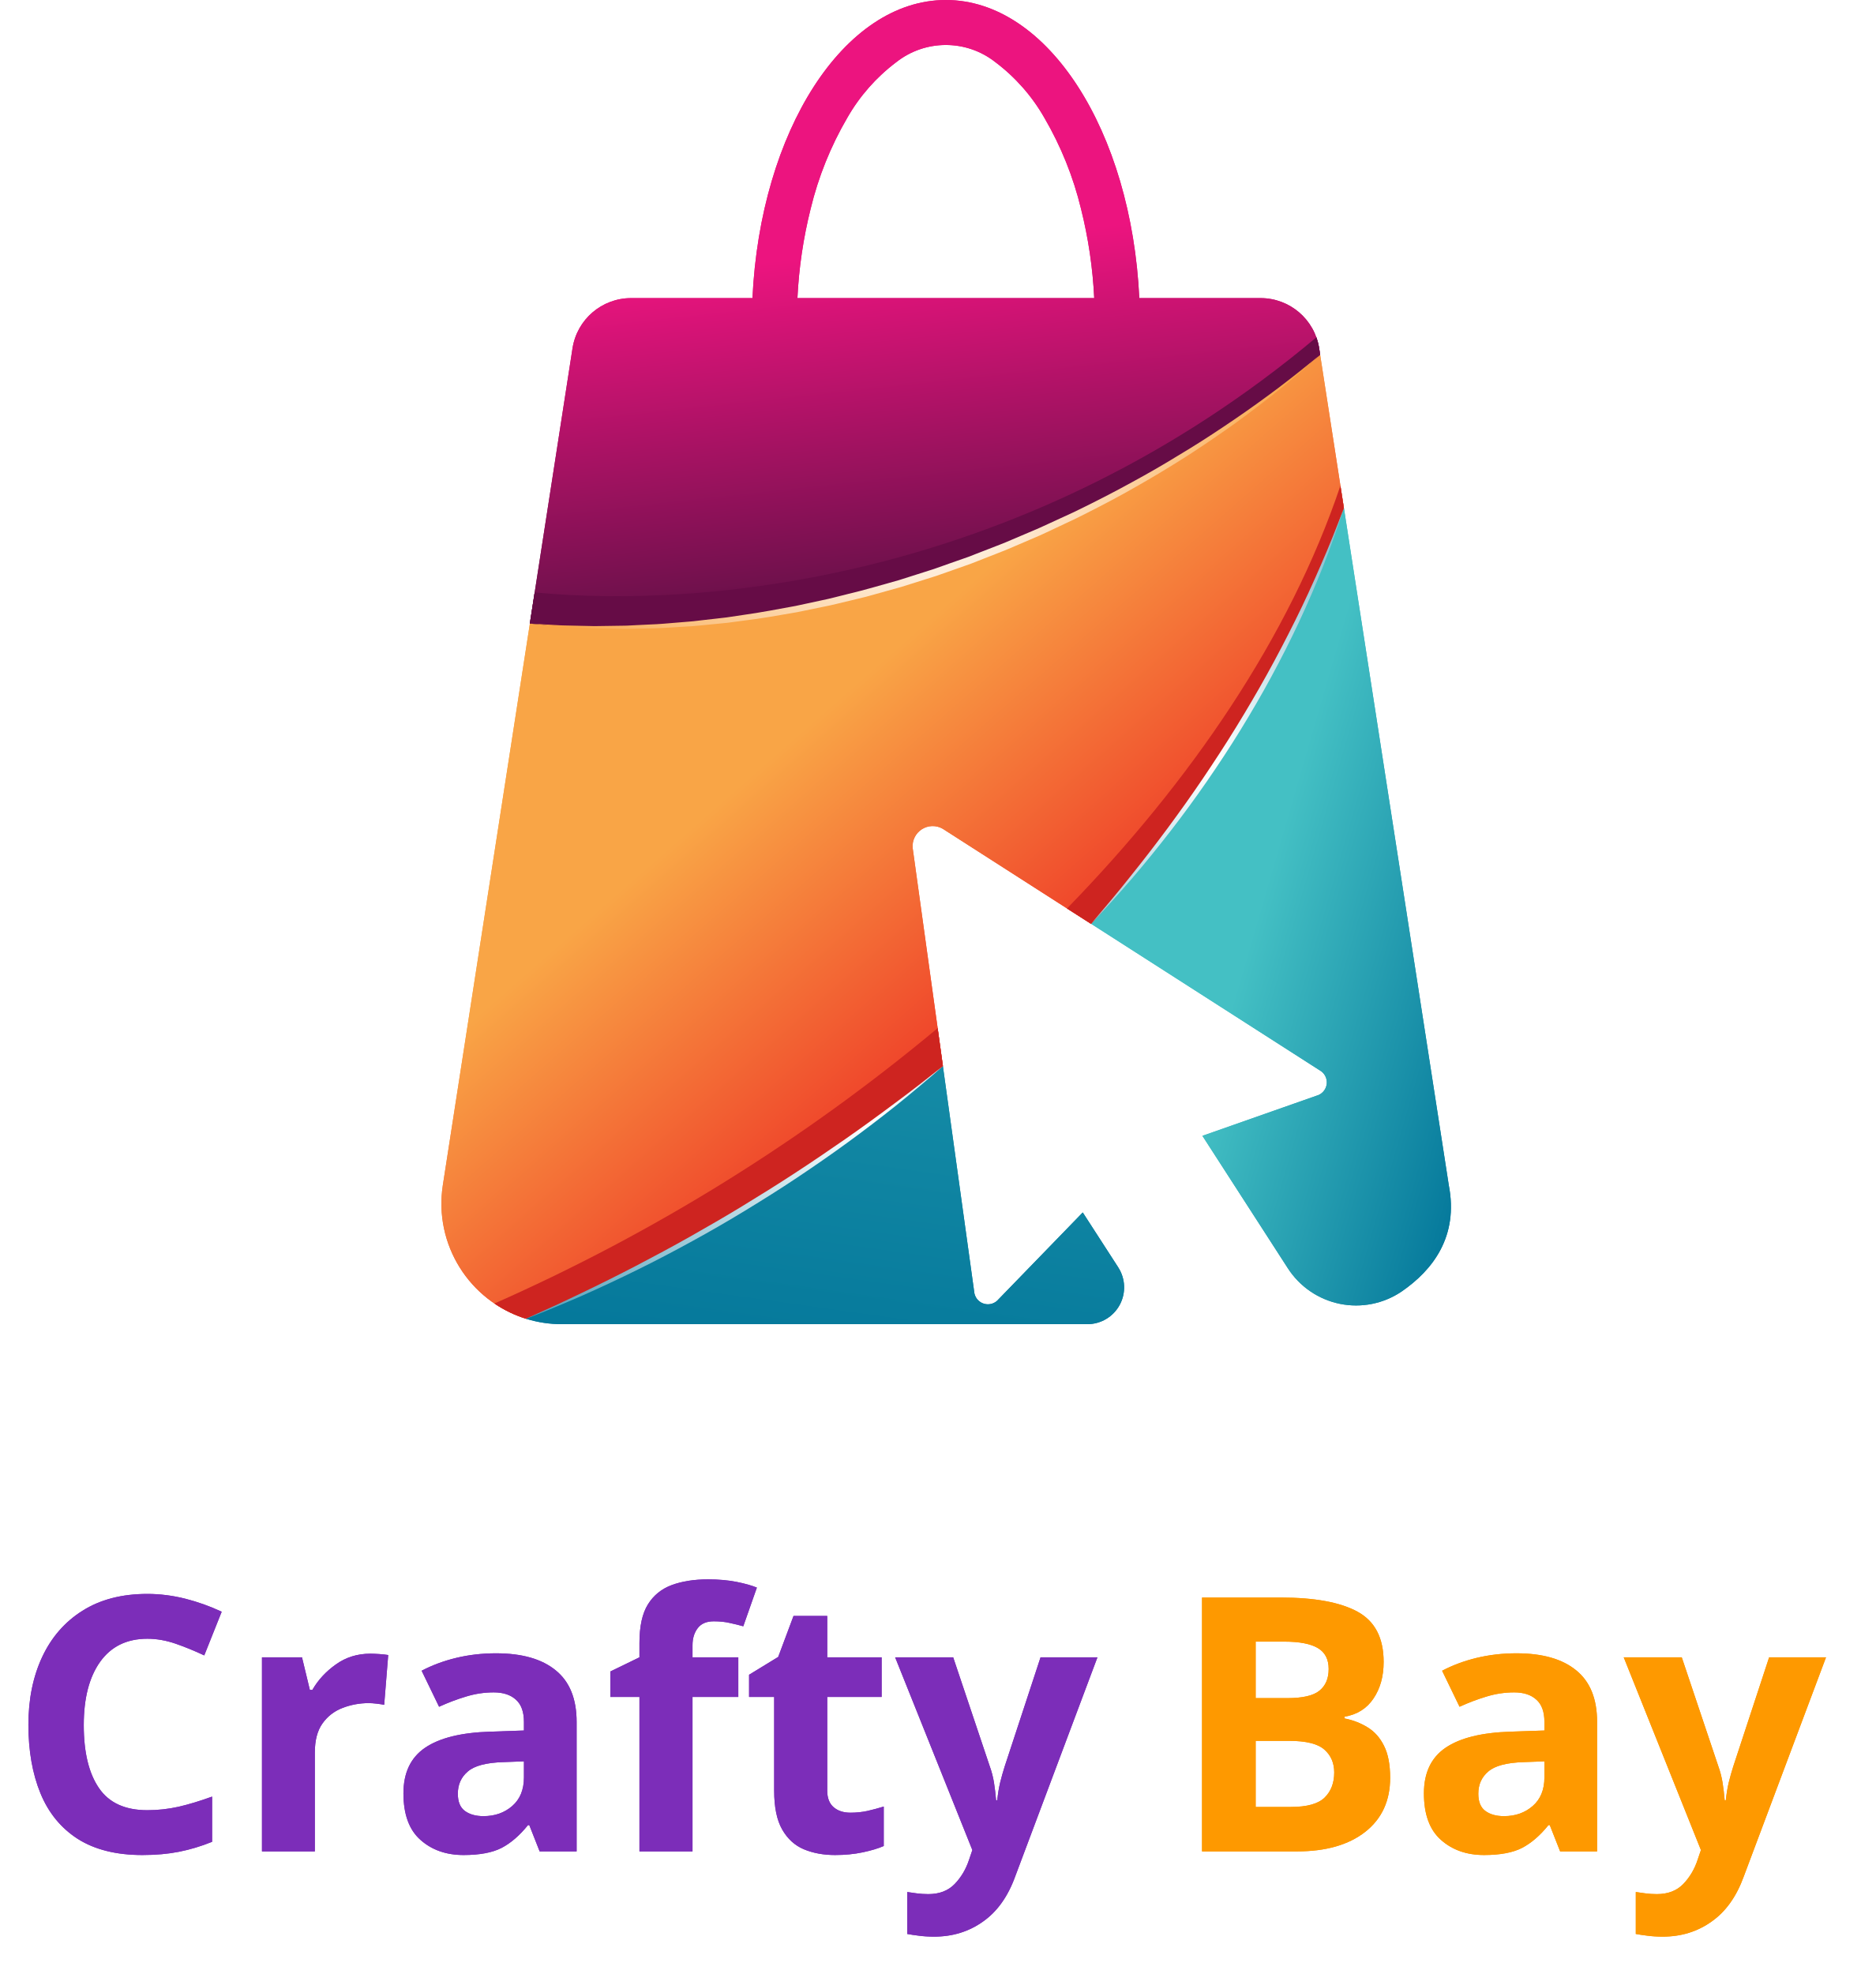
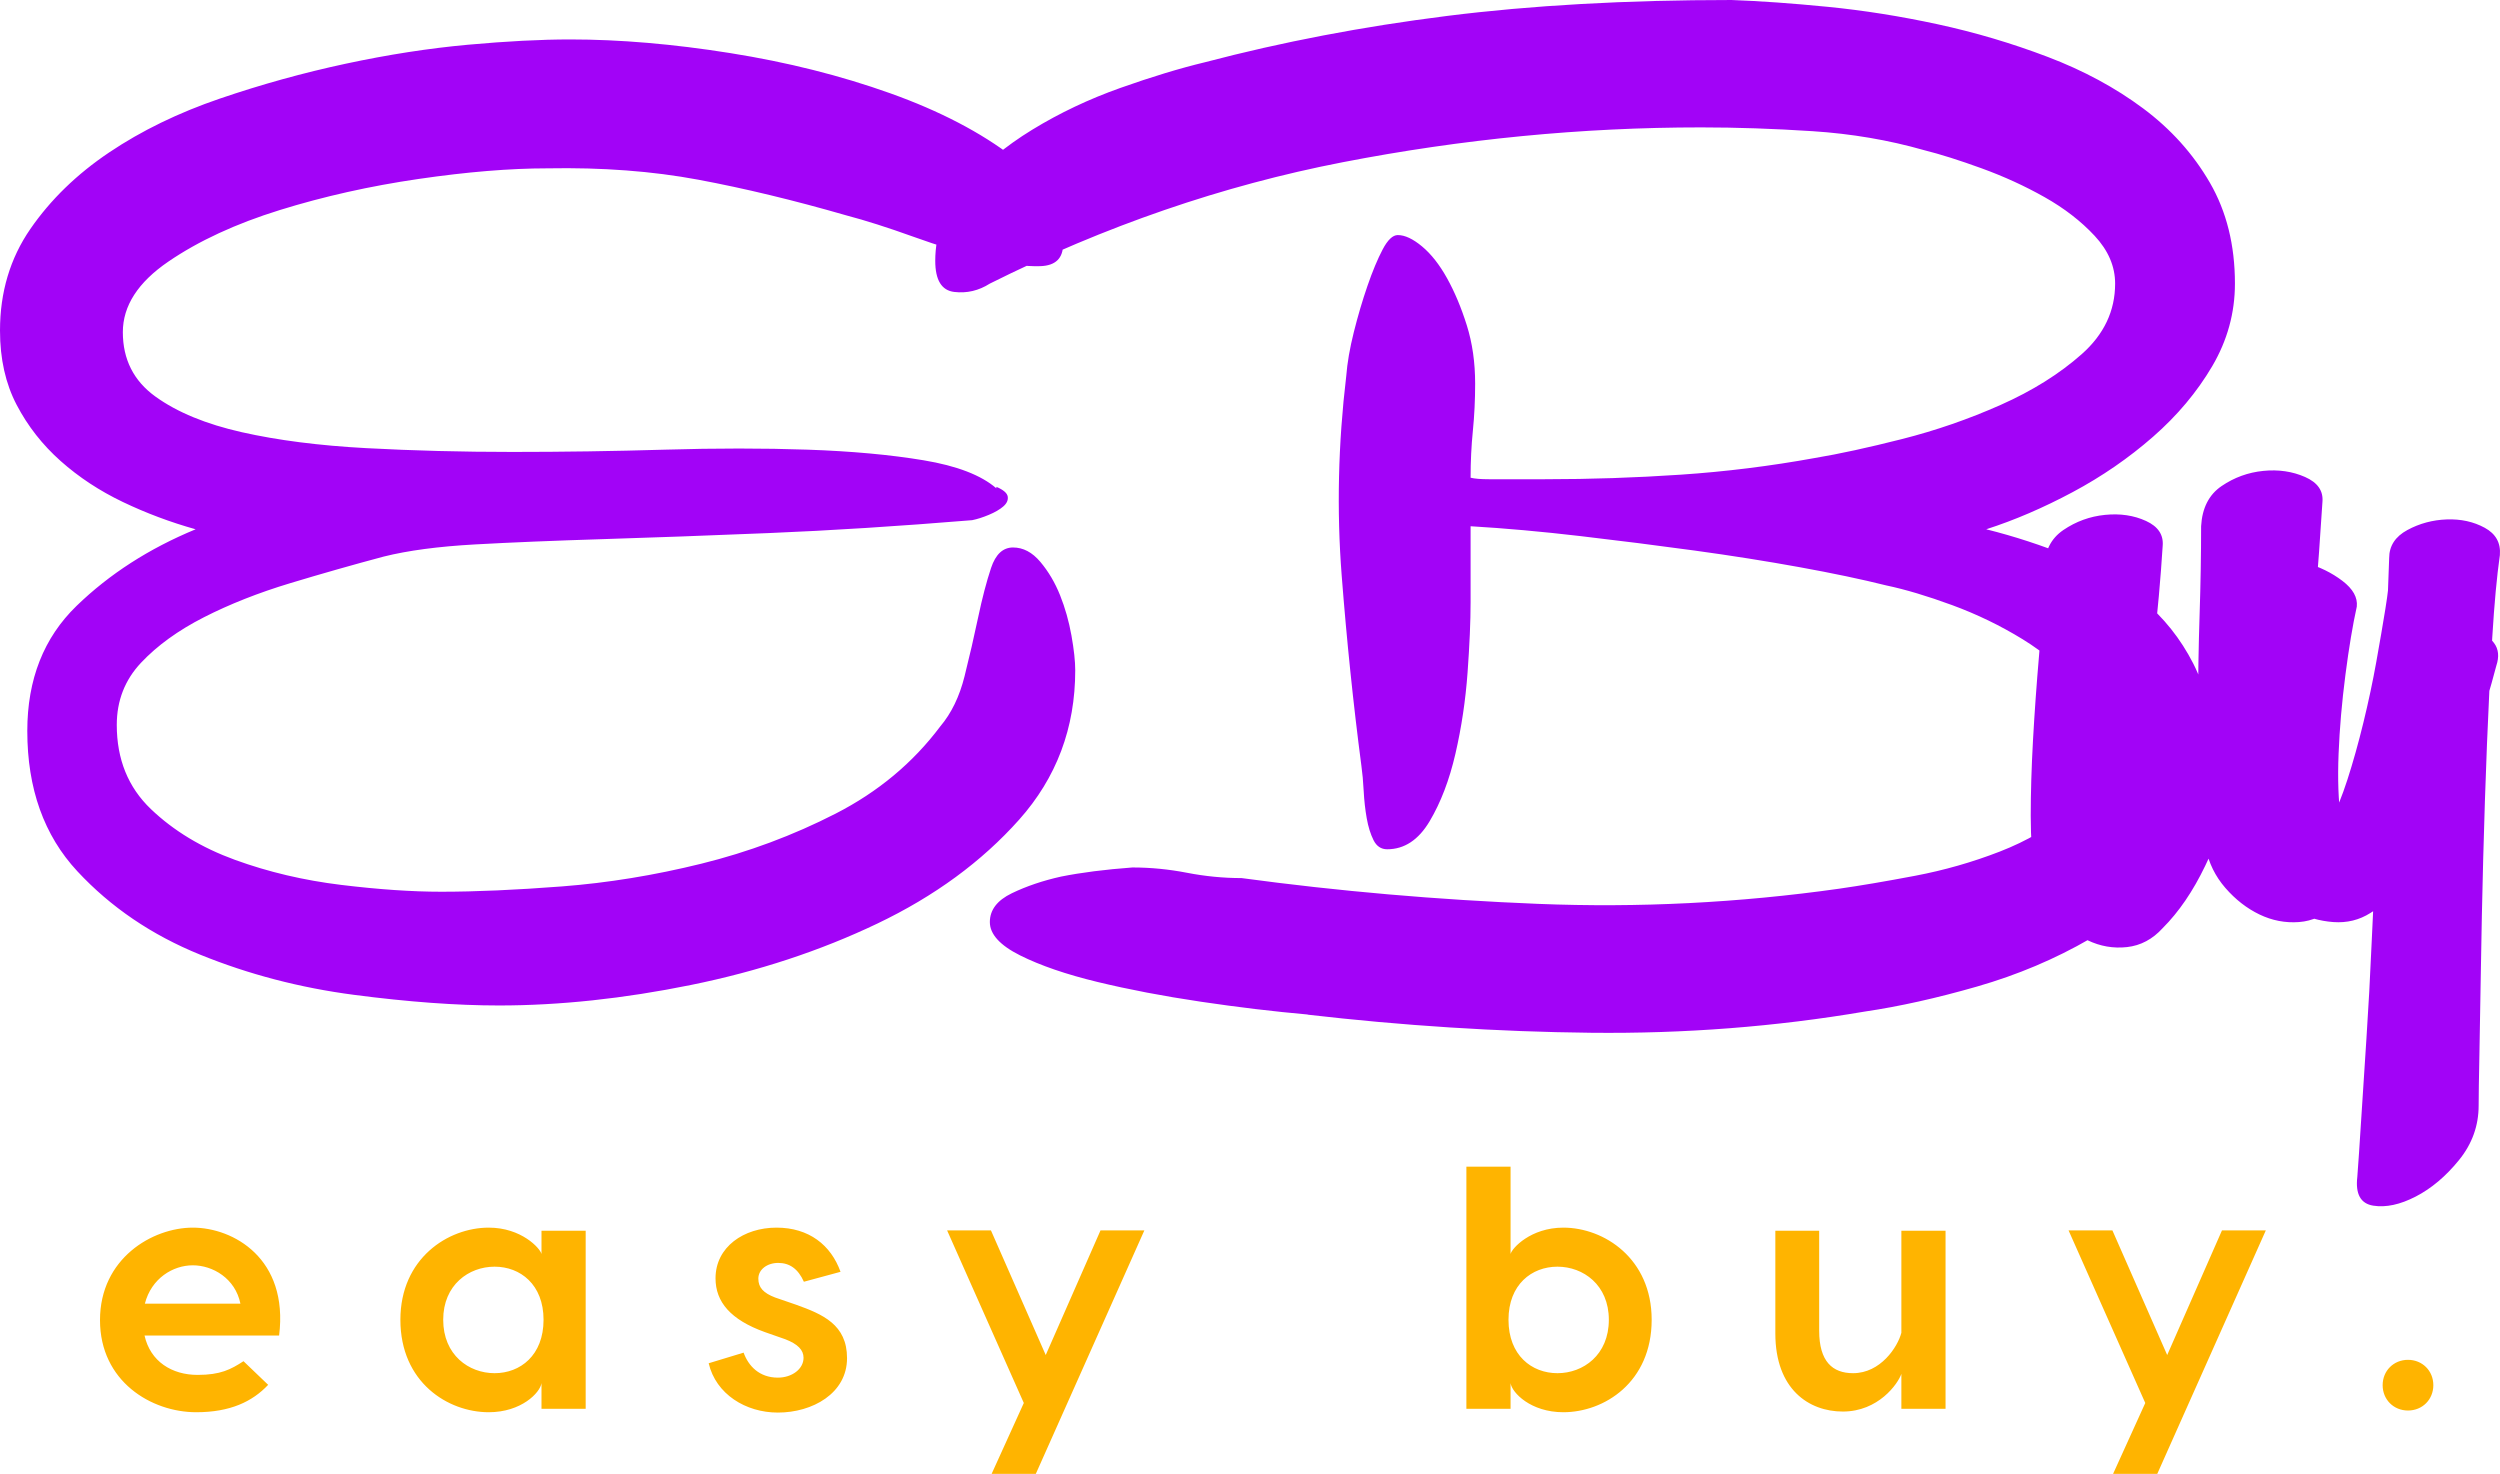
- <svg xmlns="http://www.w3.org/2000/svg" xmlns:xlink="http://www.w3.org/1999/xlink" width="153" height="161" viewBox="0 0 153 161">
-   <defs>
-     <linearGradient id="linear-gradient" x1="0.525" y1="0.413" x2="1.133" y2="0.803" gradientUnits="objectBoundingBox">
-       <stop offset="0" stop-color="#44c0c4" />
-       <stop offset="1" stop-color="#007398" />
-     </linearGradient>
-     <linearGradient id="linear-gradient-2" x1="0.416" y1="0.376" x2="0.686" y2="0.701" gradientUnits="objectBoundingBox">
-       <stop offset="0" stop-color="#f9a546" />
-       <stop offset="1" stop-color="#ed2f24" />
-     </linearGradient>
-     <linearGradient id="linear-gradient-3" x1="0.448" y1="0.398" x2="0.526" y2="0.97" gradientUnits="objectBoundingBox">
-       <stop offset="0" stop-color="#ec147f" />
-       <stop offset="1" stop-color="#5e1045" />
-     </linearGradient>
-     <linearGradient id="linear-gradient-4" x1="1.813" y1="-3.056" x2="0.338" y2="1.435" xlink:href="#linear-gradient" />
-     <radialGradient id="radial-gradient" cx="0.5" cy="0.5" r="1.441" gradientTransform="translate(0.327) scale(0.347 1)" gradientUnits="objectBoundingBox">
-       <stop offset="0" stop-color="#fff" />
-       <stop offset="1" stop-color="#f9a546" />
-     </radialGradient>
-     <radialGradient id="radial-gradient-2" cx="0.842" cy="0.243" r="2.335" gradientTransform="translate(0.332) scale(0.606 1)" gradientUnits="objectBoundingBox">
-       <stop offset="0" stop-color="#fff" />
-       <stop offset="1" stop-color="#007398" />
-     </radialGradient>
-     <radialGradient id="radial-gradient-3" cx="0.485" cy="0.611" r="1.33" gradientTransform="translate(-0.322) scale(1.644 1)" xlink:href="#radial-gradient-2" />
-   </defs>
-   <g id="Group_1018" data-name="Group 1018" transform="translate(-129 -287)">
-     <g id="Group_515" data-name="Group 515">
-       <g id="Group_512" data-name="Group 512" transform="translate(5673 -445)">
-         <text id="Crafty" transform="translate(-5496 883)" fill="#7C2DB9" font-size="29" font-family="Poppins-Bold, Poppins" font-weight="700">
-           <tspan x="-47.371" y="0">Crafty</tspan>
-         </text>
-         <text id="Bay" transform="translate(-5420 883)" fill="#fe9900" font-size="29" font-family="Poppins-Bold, Poppins" font-weight="700">
-           <tspan x="-28.565" y="0">Bay</tspan>
-         </text>
-       </g>
-       <g id="Group_511" data-name="Group 511" transform="translate(-1295.285 -729.51)">
-         <path id="Path_713" data-name="Path 713" d="M2214.519,1638.7c.814,4.185-1.316,6.925-3.836,8.661a6.622,6.622,0,0,1-9.3-1.9l-6.961-10.79,9.3-3.269a1.126,1.126,0,0,0,.4-1.988l-18.779-12.036a108.792,108.792,0,0,0,12.378-16.521,90.682,90.682,0,0,0,8.244-17.391Z" transform="translate(-672.064 -525.523)" fill="url(#linear-gradient)" />
-         <path id="Path_714" data-name="Path 714" d="M1531.962,1412.48l1.937,12.5a99.714,99.714,0,0,1-20.621,33.911l-12.11-7.762a1.64,1.64,0,0,0-2.443,1.563l2.469,17.8a132.122,132.122,0,0,1-34.011,20.6,9.833,9.833,0,0,1-6.779-10.888l7.1-45.805c13.662,1.3,29.333-1.5,44.416-8.816A92.49,92.49,0,0,0,1531.962,1412.48Z" transform="translate(0 -367.03)" fill="url(#linear-gradient-2)" />
-         <path id="Path_715" data-name="Path 715" d="M1623.38,1044.917l.083.534a92.493,92.493,0,0,1-20.047,13.106c-15.083,7.317-30.753,10.117-44.415,8.816l3.48-22.456a4.835,4.835,0,0,1,4.778-4.094h9.9c.639-13.6,7.458-24.313,15.776-24.313s15.137,10.708,15.776,24.313h9.9A4.836,4.836,0,0,1,1623.38,1044.917Zm-42.553-4.094h24.207a37.353,37.353,0,0,0-1.078-7.285,27.593,27.593,0,0,0-2.981-7.408,14.959,14.959,0,0,0-4-4.547,6.53,6.53,0,0,0-8.089,0,14.969,14.969,0,0,0-4,4.547,27.573,27.573,0,0,0-2.981,7.408,37.307,37.307,0,0,0-1.078,7.285Z" transform="translate(-91.5)" fill="url(#linear-gradient-3)" />
-         <path id="Path_716" data-name="Path 716" d="M1602.964,2222.659a3,3,0,0,1-2.521,4.627h-42.859a9.85,9.85,0,0,1-2.934-.444,132.122,132.122,0,0,0,34.011-20.6l2.572,18.538a1.125,1.125,0,0,0,1.97.471l6.865-7.078,2.9,4.488Z" transform="translate(-87.469 -1102.776)" fill="url(#linear-gradient-4)" />
-         <g id="Group_510" data-name="Group 510" transform="translate(1464.613 1056.121)">
-           <path id="Path_717" data-name="Path 717" d="M2160.517,1594.218a99.7,99.7,0,0,0,20.621-33.911l-.283-1.826c-4.153,12.343-12.192,24.1-22.3,34.484Z" transform="translate(-2111.853 -1558.48)" fill="#ce2420" />
-           <path id="Path_718" data-name="Path 718" d="M1522.069,2187.542a132.122,132.122,0,0,0,34.011-20.6l-.43-3.1A152.978,152.978,0,0,1,1519.5,2186.3,9.776,9.776,0,0,0,1522.069,2187.542Z" transform="translate(-1519.5 -2119.596)" fill="#ce2420" />
-         </g>
-         <path id="Path_719" data-name="Path 719" d="M1559.395,1413.782l-.395,2.546a79.662,79.662,0,0,0,29.592-3.092,94.5,94.5,0,0,0,14.823-5.723,92.484,92.484,0,0,0,20.047-13.107l-.083-.533a4.77,4.77,0,0,0-.227-.892C1599.8,1412.584,1573.635,1415.161,1559.395,1413.782Z" transform="translate(-91.5 -348.955)" fill="#660c46" />
-         <path id="Path_720" data-name="Path 720" d="M1559,1434.394l2.179.121c.182.008.363.027.544.027l.545.012,1.09.024.545.012.273.006c.091,0,.182,0,.273,0l1.09-.016,1.09-.016.273-.005.272-.014.545-.028,1.088-.052c.363-.02.726-.026,1.088-.062l2.171-.179c.091-.008.181-.014.271-.023l.27-.032.541-.063,1.082-.123.541-.062.271-.031.269-.04,1.077-.161c1.438-.194,2.862-.481,4.29-.736l2.128-.459.532-.115c.177-.037.352-.086.528-.129l1.055-.265c1.412-.333,2.8-.752,4.2-1.142l2.073-.659.518-.165c.086-.028.173-.054.259-.083l.257-.091,1.025-.363,1.027-.36.513-.18.507-.2,2.03-.786c.341-.126.671-.276,1.006-.416l1-.425,1-.425c.168-.068.33-.151.5-.224l.495-.227,1.978-.909c.651-.321,1.307-.631,1.951-.965,1.3-.653,2.573-1.343,3.842-2.049s2.512-1.457,3.749-2.217,2.448-1.563,3.65-2.381,2.381-1.668,3.543-2.541c.576-.444,1.157-.881,1.723-1.338s1.136-.909,1.7-1.368c-.546.482-1.087.969-1.644,1.438s-1.12.93-1.683,1.392q-1.706,1.366-3.472,2.656-1.777,1.274-3.608,2.472c-.3.2-.614.393-.922.589l-.462.292-.466.285-.935.569-.943.555c-.313.187-.632.364-.949.545s-.633.363-.954.536l-.962.522c-.321.173-.646.338-.969.508-.645.342-1.3.66-1.952.99l-1.98.933c-.331.153-.658.315-.992.461l-1.006.431-1.006.431c-.336.142-.668.294-1.01.422l-2.039.8-.51.2-.516.183-1.032.365-1.033.362-.258.091c-.086.029-.174.056-.261.083l-.523.165-2.089.657-2.109.589-.527.147c-.088.024-.175.05-.264.072l-.266.065-1.064.257-1.065.256c-.178.041-.354.088-.533.124l-.536.11-2.144.441c-1.439.246-2.875.512-4.325.683l-1.085.145-.271.036-.273.027-.545.053-1.089.107-.544.052-.272.026c-.091.008-.182.012-.273.018l-2.185.131c-.363.028-.729.026-1.093.038l-1.093.026-.547.011-.273.006-.273,0-1.093-.018-1.093-.018c-.091,0-.182,0-.273-.006l-.273-.015-.546-.029-1.091-.058c-.364-.02-.727-.034-1.09-.074l-2.174-.21Z" transform="translate(-91.5 -367.022)" fill="url(#radial-gradient)" />
-         <path id="Path_721" data-name="Path 721" d="M1554.631,2226.861l2.273-1.028q1.132-.523,2.256-1.064,2.248-1.077,4.46-2.226c1.473-.769,2.937-1.552,4.383-2.369s2.885-1.647,4.3-2.51,2.828-1.742,4.219-2.65,2.766-1.838,4.13-2.787,2.708-1.926,4.038-2.922l1-.748.99-.758,1.963-1.539-.94.822-.953.806-.961.8-.969.787q-1.953,1.557-3.972,3.028c-1.344.983-2.717,1.928-4.1,2.853s-2.8,1.811-4.219,2.677-2.869,1.7-4.328,2.5-2.935,1.577-4.429,2.313-3,1.446-4.523,2.119q-1.143.5-2.3.979l-1.156.472-1.163.453Z" transform="translate(-87.45 -1102.795)" fill="url(#radial-gradient-2)" />
-         <path id="Path_722" data-name="Path 722" d="M2185.34,1617.381q.81-.951,1.613-1.907t1.577-1.935q1.563-1.945,3.048-3.948c.987-1.337,1.955-2.689,2.885-4.066s1.839-2.768,2.708-4.184,1.712-2.847,2.517-4.3,1.573-2.926,2.312-4.416,1.433-3,2.092-4.526q.5-1.143.965-2.3t.9-2.327l-.387,1.188c-.137.393-.271.788-.412,1.18-.282.784-.573,1.565-.877,2.341q-.921,2.324-1.985,4.591c-.706,1.511-1.467,3-2.258,4.466s-1.636,2.909-2.508,4.33-1.79,2.816-2.739,4.188-1.932,2.72-2.953,4.038-2.07,2.614-3.153,3.881q-.816.947-1.652,1.875l-.841.924-.857.909Z" transform="translate(-672.064 -525.523)" fill="url(#radial-gradient-3)" />
-       </g>
-       <g id="Group_513" data-name="Group 513" transform="translate(5673 -445)">
-         <text id="Crafty-2" data-name="Crafty" transform="translate(-5496 883)" fill="#7C2DB9" font-size="29" font-family="Poppins-Bold, Poppins" font-weight="700">
-           <tspan x="-47.371" y="0">Crafty</tspan>
-         </text>
-         <text id="Bay-2" data-name="Bay" transform="translate(-5420 883)" fill="#fe9900" font-size="29" font-family="Poppins-Bold, Poppins" font-weight="700">
-           <tspan x="-28.565" y="0">Bay</tspan>
-         </text>
-       </g>
-       <g id="Group_514" data-name="Group 514" transform="translate(-1295.285 -729.51)">
-         <path id="Path_713-2" data-name="Path 713" d="M2214.519,1638.7c.814,4.185-1.316,6.925-3.836,8.661a6.622,6.622,0,0,1-9.3-1.9l-6.961-10.79,9.3-3.269a1.126,1.126,0,0,0,.4-1.988l-18.779-12.036a108.792,108.792,0,0,0,12.378-16.521,90.682,90.682,0,0,0,8.244-17.391Z" transform="translate(-672.064 -525.523)" fill="url(#linear-gradient)" />
-         <path id="Path_714-2" data-name="Path 714" d="M1531.962,1412.48l1.937,12.5a99.714,99.714,0,0,1-20.621,33.911l-12.11-7.762a1.64,1.64,0,0,0-2.443,1.563l2.469,17.8a132.122,132.122,0,0,1-34.011,20.6,9.833,9.833,0,0,1-6.779-10.888l7.1-45.805c13.662,1.3,29.333-1.5,44.416-8.816A92.49,92.49,0,0,0,1531.962,1412.48Z" transform="translate(0 -367.03)" fill="url(#linear-gradient-2)" />
-         <path id="Path_715-2" data-name="Path 715" d="M1623.38,1044.917l.083.534a92.493,92.493,0,0,1-20.047,13.106c-15.083,7.317-30.753,10.117-44.415,8.816l3.48-22.456a4.835,4.835,0,0,1,4.778-4.094h9.9c.639-13.6,7.458-24.313,15.776-24.313s15.137,10.708,15.776,24.313h9.9A4.836,4.836,0,0,1,1623.38,1044.917Zm-42.553-4.094h24.207a37.353,37.353,0,0,0-1.078-7.285,27.593,27.593,0,0,0-2.981-7.408,14.959,14.959,0,0,0-4-4.547,6.53,6.53,0,0,0-8.089,0,14.969,14.969,0,0,0-4,4.547,27.573,27.573,0,0,0-2.981,7.408,37.307,37.307,0,0,0-1.078,7.285Z" transform="translate(-91.5)" fill="url(#linear-gradient-3)" />
-         <path id="Path_716-2" data-name="Path 716" d="M1602.964,2222.659a3,3,0,0,1-2.521,4.627h-42.859a9.85,9.85,0,0,1-2.934-.444,132.122,132.122,0,0,0,34.011-20.6l2.572,18.538a1.125,1.125,0,0,0,1.97.471l6.865-7.078,2.9,4.488Z" transform="translate(-87.469 -1102.776)" fill="url(#linear-gradient-4)" />
-         <g id="Group_510-2" data-name="Group 510" transform="translate(1464.613 1056.121)">
-           <path id="Path_717-2" data-name="Path 717" d="M2160.517,1594.218a99.7,99.7,0,0,0,20.621-33.911l-.283-1.826c-4.153,12.343-12.192,24.1-22.3,34.484Z" transform="translate(-2111.853 -1558.48)" fill="#ce2420" />
-           <path id="Path_718-2" data-name="Path 718" d="M1522.069,2187.542a132.122,132.122,0,0,0,34.011-20.6l-.43-3.1A152.978,152.978,0,0,1,1519.5,2186.3,9.776,9.776,0,0,0,1522.069,2187.542Z" transform="translate(-1519.5 -2119.596)" fill="#ce2420" />
-         </g>
-         <path id="Path_719-2" data-name="Path 719" d="M1559.395,1413.782l-.395,2.546a79.662,79.662,0,0,0,29.592-3.092,94.5,94.5,0,0,0,14.823-5.723,92.484,92.484,0,0,0,20.047-13.107l-.083-.533a4.77,4.77,0,0,0-.227-.892C1599.8,1412.584,1573.635,1415.161,1559.395,1413.782Z" transform="translate(-91.5 -348.955)" fill="#660c46" />
-         <path id="Path_720-2" data-name="Path 720" d="M1559,1434.394l2.179.121c.182.008.363.027.544.027l.545.012,1.09.024.545.012.273.006c.091,0,.182,0,.273,0l1.09-.016,1.09-.016.273-.005.272-.014.545-.028,1.088-.052c.363-.02.726-.026,1.088-.062l2.171-.179c.091-.008.181-.014.271-.023l.27-.032.541-.063,1.082-.123.541-.062.271-.031.269-.04,1.077-.161c1.438-.194,2.862-.481,4.29-.736l2.128-.459.532-.115c.177-.037.352-.086.528-.129l1.055-.265c1.412-.333,2.8-.752,4.2-1.142l2.073-.659.518-.165c.086-.028.173-.054.259-.083l.257-.091,1.025-.363,1.027-.36.513-.18.507-.2,2.03-.786c.341-.126.671-.276,1.006-.416l1-.425,1-.425c.168-.068.33-.151.5-.224l.495-.227,1.978-.909c.651-.321,1.307-.631,1.951-.965,1.3-.653,2.573-1.343,3.842-2.049s2.512-1.457,3.749-2.217,2.448-1.563,3.65-2.381,2.381-1.668,3.543-2.541c.576-.444,1.157-.881,1.723-1.338s1.136-.909,1.7-1.368c-.546.482-1.087.969-1.644,1.438s-1.12.93-1.683,1.392q-1.706,1.366-3.472,2.656-1.777,1.274-3.608,2.472c-.3.2-.614.393-.922.589l-.462.292-.466.285-.935.569-.943.555c-.313.187-.632.364-.949.545s-.633.363-.954.536l-.962.522c-.321.173-.646.338-.969.508-.645.342-1.3.66-1.952.99l-1.98.933c-.331.153-.658.315-.992.461l-1.006.431-1.006.431c-.336.142-.668.294-1.01.422l-2.039.8-.51.2-.516.183-1.032.365-1.033.362-.258.091c-.086.029-.174.056-.261.083l-.523.165-2.089.657-2.109.589-.527.147c-.088.024-.175.05-.264.072l-.266.065-1.064.257-1.065.256c-.178.041-.354.088-.533.124l-.536.11-2.144.441c-1.439.246-2.875.512-4.325.683l-1.085.145-.271.036-.273.027-.545.053-1.089.107-.544.052-.272.026c-.091.008-.182.012-.273.018l-2.185.131c-.363.028-.729.026-1.093.038l-1.093.026-.547.011-.273.006-.273,0-1.093-.018-1.093-.018c-.091,0-.182,0-.273-.006l-.273-.015-.546-.029-1.091-.058c-.364-.02-.727-.034-1.09-.074l-2.174-.21Z" transform="translate(-91.5 -367.022)" fill="url(#radial-gradient)" />
-         <path id="Path_721-2" data-name="Path 721" d="M1554.631,2226.861l2.273-1.028q1.132-.523,2.256-1.064,2.248-1.077,4.46-2.226c1.473-.769,2.937-1.552,4.383-2.369s2.885-1.647,4.3-2.51,2.828-1.742,4.219-2.65,2.766-1.838,4.13-2.787,2.708-1.926,4.038-2.922l1-.748.99-.758,1.963-1.539-.94.822-.953.806-.961.8-.969.787q-1.953,1.557-3.972,3.028c-1.344.983-2.717,1.928-4.1,2.853s-2.8,1.811-4.219,2.677-2.869,1.7-4.328,2.5-2.935,1.577-4.429,2.313-3,1.446-4.523,2.119q-1.143.5-2.3.979l-1.156.472-1.163.453Z" transform="translate(-87.45 -1102.795)" fill="url(#radial-gradient-2)" />
-         <path id="Path_722-2" data-name="Path 722" d="M2185.34,1617.381q.81-.951,1.613-1.907t1.577-1.935q1.563-1.945,3.048-3.948c.987-1.337,1.955-2.689,2.885-4.066s1.839-2.768,2.708-4.184,1.712-2.847,2.517-4.3,1.573-2.926,2.312-4.416,1.433-3,2.092-4.526q.5-1.143.965-2.3t.9-2.327l-.387,1.188c-.137.393-.271.788-.412,1.18-.282.784-.573,1.565-.877,2.341q-.921,2.324-1.985,4.591c-.706,1.511-1.467,3-2.258,4.466s-1.636,2.909-2.508,4.33-1.79,2.816-2.739,4.188-1.932,2.72-2.953,4.038-2.07,2.614-3.153,3.881q-.816.947-1.652,1.875l-.841.924-.857.909Z" transform="translate(-672.064 -525.523)" fill="url(#radial-gradient-3)" />
-       </g>
-     </g>
+ <svg width="238.2" height="140.431" viewBox="0 0 75 44.216" class="looka-1j8o68f">
+   <defs id="SvgjsDefs3034" />
+   <g id="SvgjsG3035" featurekey="X3o6dM-0" transform="matrix(2.274819,0,0,2.274819,-0.09099245,-17.83457)" fill="#a203f7">
+     <path d="M12.44 17.42 q0.22 -0.26 0.32 -0.66 t0.18 -0.78 t0.17 -0.65 t0.29 -0.27 t0.36 0.19 t0.26 0.44 t0.15 0.53 t0.05 0.46 q0 1.14 -0.74 1.97 t-1.87 1.37 t-2.46 0.81 t-2.53 0.27 q-0.84 0 -1.91 -0.14 t-2.03 -0.53 t-1.62 -1.1 t-0.66 -1.85 q0 -1.02 0.65 -1.65 t1.57 -1.01 q-0.5 -0.14 -0.96 -0.36 t-0.82 -0.54 t-0.58 -0.74 t-0.22 -0.98 q0 -0.76 0.4 -1.34 t1.04 -1.01 t1.46 -0.71 t1.66 -0.46 t1.61 -0.25 t1.35 -0.07 q0.98 0 2.11 0.18 t2.11 0.53 t1.63 0.85 t0.65 1.14 q0 0.28 -0.3 0.29 t-0.74 -0.1 t-0.94 -0.29 t-0.88 -0.28 q-1.04 -0.3 -1.95 -0.47 t-1.99 -0.15 q-0.74 0 -1.7 0.14 t-1.83 0.41 t-1.47 0.68 t-0.6 0.93 q0 0.54 0.43 0.85 t1.14 0.47 t1.64 0.21 t1.93 0.05 t2.01 -0.03 t1.88 0 t1.53 0.14 t0.96 0.37 l0 -0.02 q0.14 0.06 0.15 0.13 t-0.06 0.13 t-0.19 0.11 t-0.22 0.07 q-1.46 0.12 -2.68 0.17 t-2.19 0.08 t-1.69 0.07 t-1.2 0.16 q-0.6 0.16 -1.23 0.35 t-1.14 0.45 t-0.83 0.6 t-0.32 0.82 q0 0.68 0.45 1.11 t1.11 0.67 t1.4 0.33 t1.32 0.09 q0.68 0 1.59 -0.07 t1.84 -0.3 t1.77 -0.66 t1.38 -1.15 z M17.294 21.22 q-0.68 -0.06 -1.42 -0.17 t-1.36 -0.26 t-1.02 -0.35 t-0.4 -0.44 t0.29 -0.38 t0.65 -0.22 q0.4 -0.08 0.94 -0.12 q0.36 0 0.72 0.07 t0.72 0.07 q1.92 0.26 3.91 0.34 t3.97 -0.2 q0.42 -0.06 1 -0.17 t1.12 -0.32 t0.92 -0.54 t0.42 -0.81 q0 -0.44 -0.3 -0.81 t-0.74 -0.64 t-0.93 -0.45 t-0.87 -0.26 q-0.48 -0.12 -1.14 -0.24 t-1.39 -0.22 t-1.5 -0.19 t-1.45 -0.13 l0 1 q0 0.38 -0.04 0.93 t-0.16 1.07 t-0.34 0.89 t-0.56 0.37 q-0.12 0 -0.18 -0.12 t-0.09 -0.29 t-0.04 -0.36 t-0.03 -0.33 q-0.16 -1.22 -0.26 -2.51 t0.06 -2.63 q0.02 -0.26 0.1 -0.58 t0.18 -0.61 t0.2 -0.48 t0.2 -0.19 q0.14 0 0.32 0.15 t0.33 0.42 t0.26 0.62 t0.11 0.77 q0 0.32 -0.03 0.62 t-0.03 0.62 q0.08 0.02 0.24 0.02 l0.74 0 q0.9 0 1.79 -0.06 t1.77 -0.22 q0.48 -0.08 1.15 -0.25 t1.3 -0.45 t1.07 -0.67 t0.44 -0.93 q0 -0.34 -0.27 -0.63 t-0.66 -0.51 t-0.83 -0.38 t-0.76 -0.24 q-0.7 -0.2 -1.47 -0.25 t-1.47 -0.05 q-2.36 0 -4.73 0.46 t-4.65 1.6 q-0.22 0.14 -0.47 0.11 t-0.25 -0.41 q0 -0.54 0.37 -0.97 t0.91 -0.76 t1.16 -0.55 t1.12 -0.34 q1.52 -0.4 3.19 -0.61 t3.75 -0.21 q0.56 0.02 1.27 0.09 t1.45 0.23 t1.45 0.43 t1.26 0.68 t0.88 0.98 t0.33 1.33 q0 0.58 -0.3 1.09 t-0.78 0.93 t-1.06 0.73 t-1.14 0.49 q0.56 0.14 1.1 0.36 t0.96 0.57 t0.67 0.84 t0.25 1.15 q0 0.86 -0.46 1.47 t-1.15 1.01 t-1.49 0.63 t-1.48 0.33 q-1.76 0.3 -3.61 0.28 t-3.75 -0.24 l0.02 0 z M27.001 15.34 q0 -0.34 0.25 -0.51 t0.55 -0.2 t0.54 0.08 t0.22 0.33 q-0.04 0.64 -0.12 1.34 t-0.16 1.3 t-0.1 1.01 t0.1 0.45 q0.1 0.04 0.22 -0.15 t0.24 -0.51 t0.25 -0.72 t0.25 -0.8 t0.22 -0.76 t0.18 -0.58 q0.02 -0.3 0.27 -0.37 t0.53 0.01 t0.49 0.24 t0.19 0.34 q-0.08 0.36 -0.15 0.9 t-0.09 1.04 t0.03 0.86 t0.23 0.36 q0.12 0 0.29 -0.31 t0.33 -0.73 t0.3 -0.84 t0.18 -0.64 q0.04 -0.2 0.18 -0.27 t0.28 -0.04 t0.23 0.15 t0.03 0.3 q-0.04 0.16 -0.17 0.6 t-0.34 0.96 t-0.5 1 t-0.65 0.7 q-0.22 0.14 -0.49 0.12 t-0.52 -0.15 t-0.44 -0.38 t-0.25 -0.59 q-0.06 -0.3 -0.06 -0.68 q-0.18 0.56 -0.42 1.06 t-0.56 0.82 q-0.2 0.22 -0.47 0.25 t-0.52 -0.09 t-0.44 -0.35 t-0.25 -0.53 t-0.06 -0.76 t0.03 -1 t0.08 -1.12 t0.07 -1.14 z M32.728 22.42 q0 0.4 -0.26 0.72 t-0.57 0.48 t-0.56 0.12 t-0.21 -0.38 q0.02 -0.26 0.05 -0.74 t0.07 -1.08 t0.07 -1.29 t0.07 -1.39 q-0.2 0.54 -0.56 0.92 q-0.2 0.2 -0.47 0.22 t-0.52 -0.1 t-0.45 -0.35 t-0.26 -0.53 t-0.08 -0.8 t-0.02 -1.08 t0.02 -1.19 t0.02 -1.17 q0.02 -0.36 0.27 -0.53 t0.55 -0.2 t0.55 0.08 t0.23 0.33 q-0.04 0.64 -0.1 1.38 t-0.11 1.39 t-0.04 1.1 t0.13 0.49 t0.23 -0.16 t0.22 -0.54 t0.21 -0.75 t0.17 -0.8 t0.12 -0.7 t0.05 -0.45 q0.24 -0.12 0.31 0 t0.13 0.44 q0.02 0.08 0.01 0.39 t-0.08 0.74 t-0.2 0.93 t-0.33 0.94 q0.06 -1.1 0.1 -2.09 t0.06 -1.57 q0 -0.24 0.24 -0.37 t0.52 -0.14 t0.5 0.11 t0.2 0.36 q-0.06 0.42 -0.1 1.08 t-0.07 1.41 t-0.05 1.52 t-0.03 1.43 t-0.02 1.15 t-0.01 0.67 z" />
+   </g>
+   <g id="SvgjsG3036" featurekey="RFbU7s-0" transform="matrix(0.5137238,0,0,0.5137238,2.640393,31.98958)" fill="#ffb400">
+     <path d="M6.12 9.42 c2.36 0 5.6 1.8 5.04 6.3 l-7.86 0 c0.34 1.52 1.6 2.3 3.1 2.3 c1.34 0 1.94 -0.32 2.68 -0.8 l1.44 1.38 c-0.92 0.98 -2.22 1.6 -4.2 1.6 c-2.62 0 -5.62 -1.8 -5.62 -5.38 c0 -3.6 3.06 -5.4 5.42 -5.4 z M6.12 11.62 c-1.16 0 -2.42 0.76 -2.8 2.24 l5.58 0 c-0.3 -1.48 -1.62 -2.24 -2.78 -2.24 z M23.402 9.42 c1.9 0 3 1.2 3.08 1.54 l0 -1.36 l2.58 0 l0 10.4 l-2.58 0 l0 -1.5 c-0.08 0.56 -1.18 1.7 -3.08 1.7 c-2.38 0 -5.16 -1.74 -5.16 -5.4 c0 -3.58 2.78 -5.38 5.16 -5.38 z M23.742 11.7 c-1.5 0 -3 1.06 -3 3.1 c0 2.06 1.5 3.12 3 3.12 s2.86 -1.04 2.86 -3.12 c0 -2.06 -1.36 -3.1 -2.86 -3.1 z M41.805 12.58 c-0.34 -0.76 -0.84 -1.1 -1.5 -1.1 c-0.64 0 -1.16 0.38 -1.16 0.92 c0 0.52 0.3 0.84 0.98 1.1 l1.22 0.42 c1.56 0.56 2.98 1.16 2.98 3.12 c0 2.06 -2.02 3.18 -4.04 3.18 c-1.88 0 -3.62 -1.08 -4.04 -2.88 l2.04 -0.62 c0.28 0.78 0.92 1.46 2 1.46 c0.82 0 1.5 -0.5 1.5 -1.16 c0 -0.46 -0.34 -0.8 -1.06 -1.08 l-1.2 -0.42 c-2 -0.72 -2.88 -1.76 -2.88 -3.14 c0 -1.84 1.66 -2.96 3.56 -2.96 s3.18 1.02 3.74 2.58 z M59.128 9.58 l2.56 0 l-6.34 14.22 l-2.58 0 l1.88 -4.14 l-4.48 -10.08 l2.56 0 l3.2 7.28 z M86.153 9.42 c2.38 0 5.16 1.8 5.16 5.38 c0 3.66 -2.78 5.4 -5.16 5.4 c-1.9 0 -3 -1.14 -3.08 -1.7 l0 1.5 l-2.58 0 l0 -10.4 l0 -3.74 l2.58 0 l0 5.1 c0.08 -0.34 1.18 -1.54 3.08 -1.54 z M85.812 17.92 c1.5 0 3 -1.06 3 -3.12 c0 -2.04 -1.5 -3.1 -3 -3.1 s-2.86 1.04 -2.86 3.1 c0 2.08 1.36 3.12 2.86 3.12 z M102.475 20.16 c-1.98 0 -3.94 -1.3 -3.94 -4.56 l0 -6 l2.56 0 l0 5.84 c0 1.8 0.78 2.48 1.98 2.48 c1.6 0 2.6 -1.52 2.82 -2.36 l0 -5.96 l2.58 0 l0 10.4 l-2.58 0 l0 -2.04 c-0.2 0.58 -1.34 2.2 -3.42 2.2 z M124.618 9.58 l2.56 0 l-6.34 14.22 l-2.58 0 l1.88 -4.14 l-4.48 -10.08 l2.56 0 l3.2 7.28 z M135.48 20.1 c-0.84 0 -1.48 -0.64 -1.48 -1.48 s0.64 -1.48 1.48 -1.48 s1.48 0.64 1.48 1.48 s-0.64 1.48 -1.48 1.48 z" />
  </g>
</svg>
